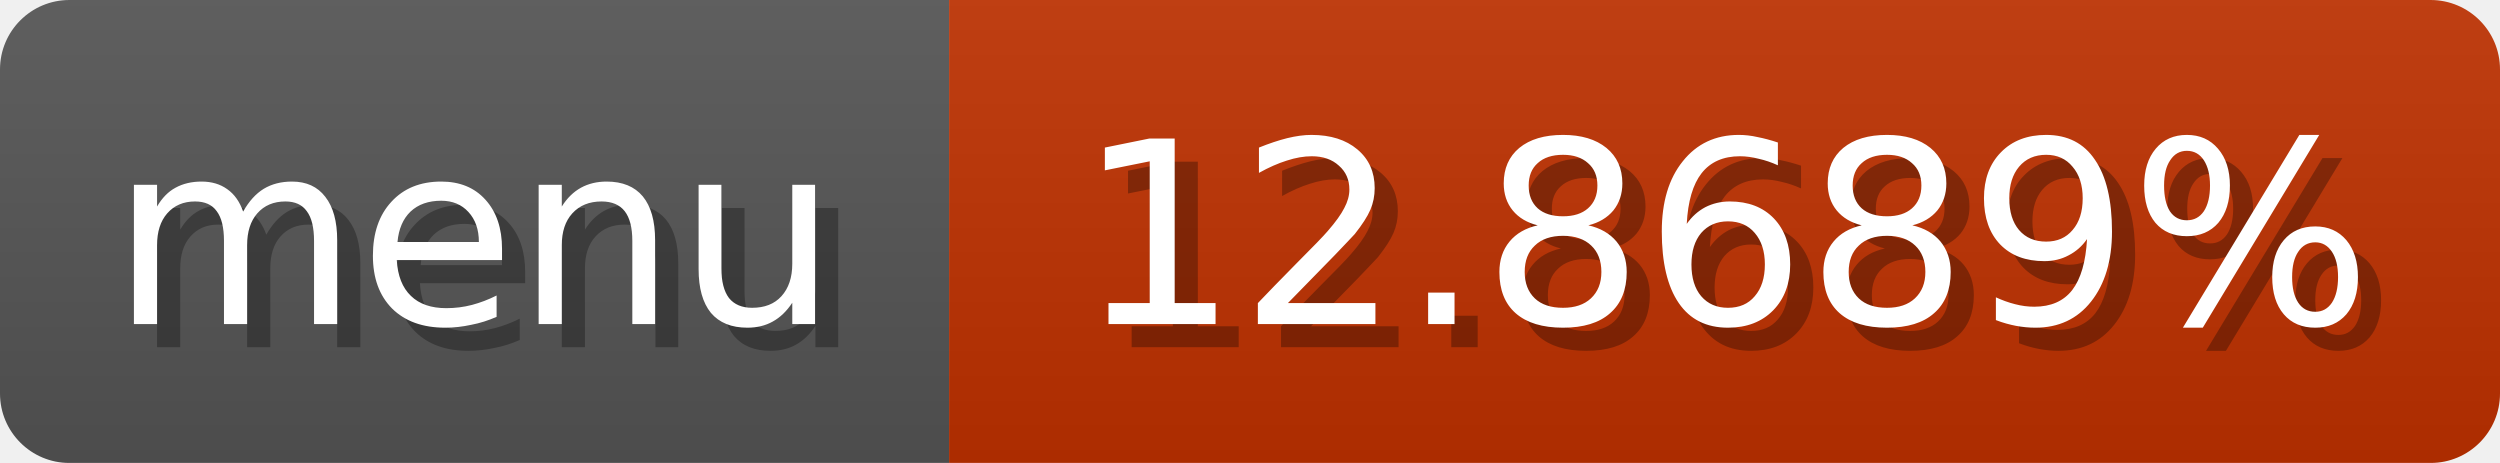
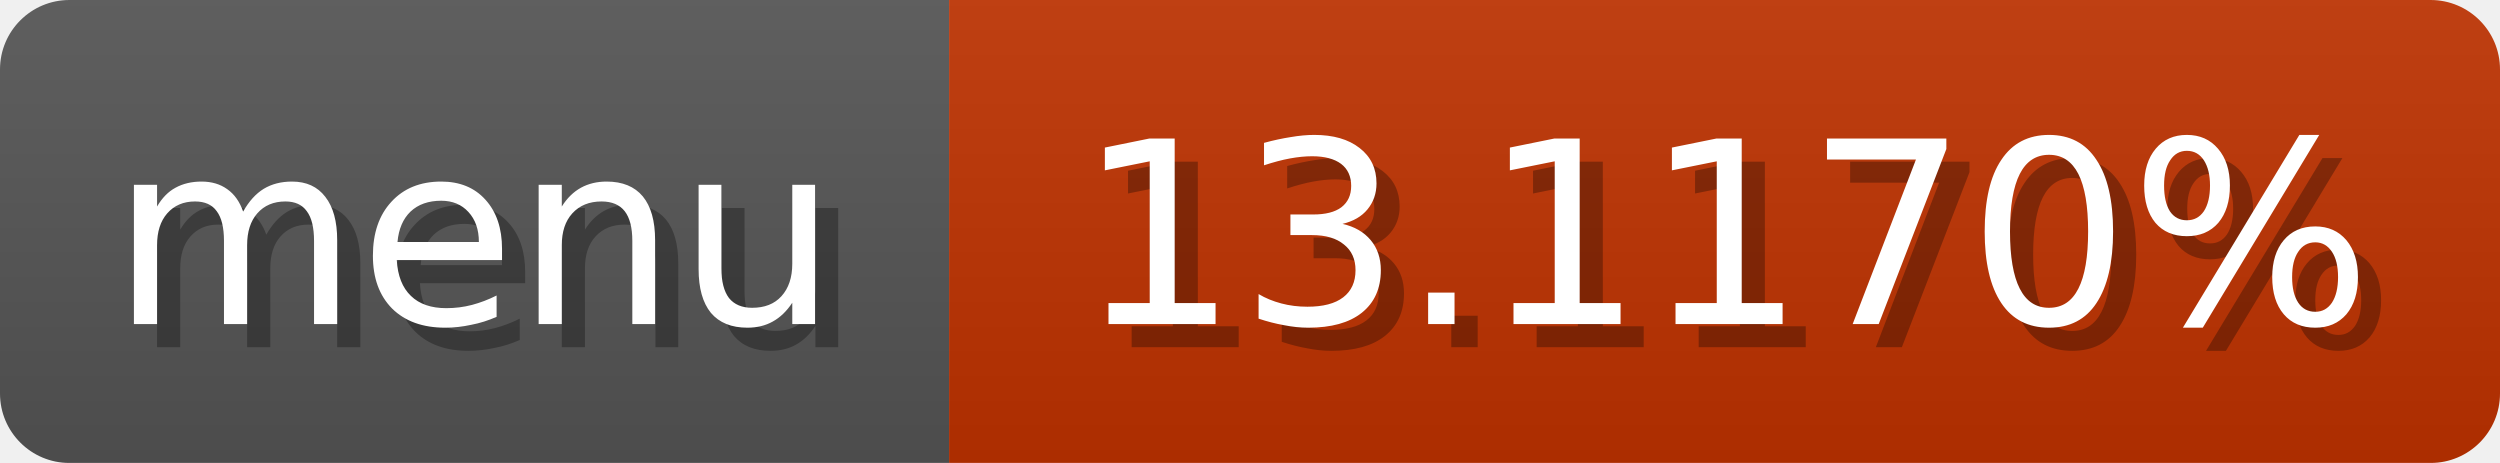
<svg xmlns="http://www.w3.org/2000/svg" width="108" height="20">
  <linearGradient id="b" x2="0" y2="100%">
    <stop offset="0" stop-color="#bbb" stop-opacity=".1" />
    <stop offset="1" stop-opacity=".1" />
  </linearGradient>
  <mask id="anybadge_1">
    <rect width="108" height="20" rx="3" fill="#fff" />
  </mask>
  <g mask="url(#anybadge_1)">
    <path fill="#555" d="M0 0h41v20H0z" />
-     <path fill="#c03100" d="M41 0h67v20H41z" />
+     <path fill="#c03200" d="M41 0h67v20H41z" />
    <path fill="url(#b)" d="M0 0h108v20H0z" />
  </g>
  <g fill="#fff" text-anchor="middle" font-family="DejaVu Sans,Verdana,Geneva,sans-serif" font-size="11">
    <text x="21.5" y="15" fill="#010101" fill-opacity=".3">menu</text>
    <text x="20.5" y="14">menu</text>
  </g>
  <g fill="#fff" text-anchor="middle" font-family="DejaVu Sans,Verdana,Geneva,sans-serif" font-size="11">
-     <text x="75.5" y="15" fill="#010101" fill-opacity=".3">12.8689%</text>
-     <text x="74.5" y="14">12.8689%</text>
+     <text x="75.5" y="15" fill="#010101" fill-opacity=".3">13.1170%</text>
+     <text x="74.5" y="14">13.1170%</text>
  </g>
</svg>
